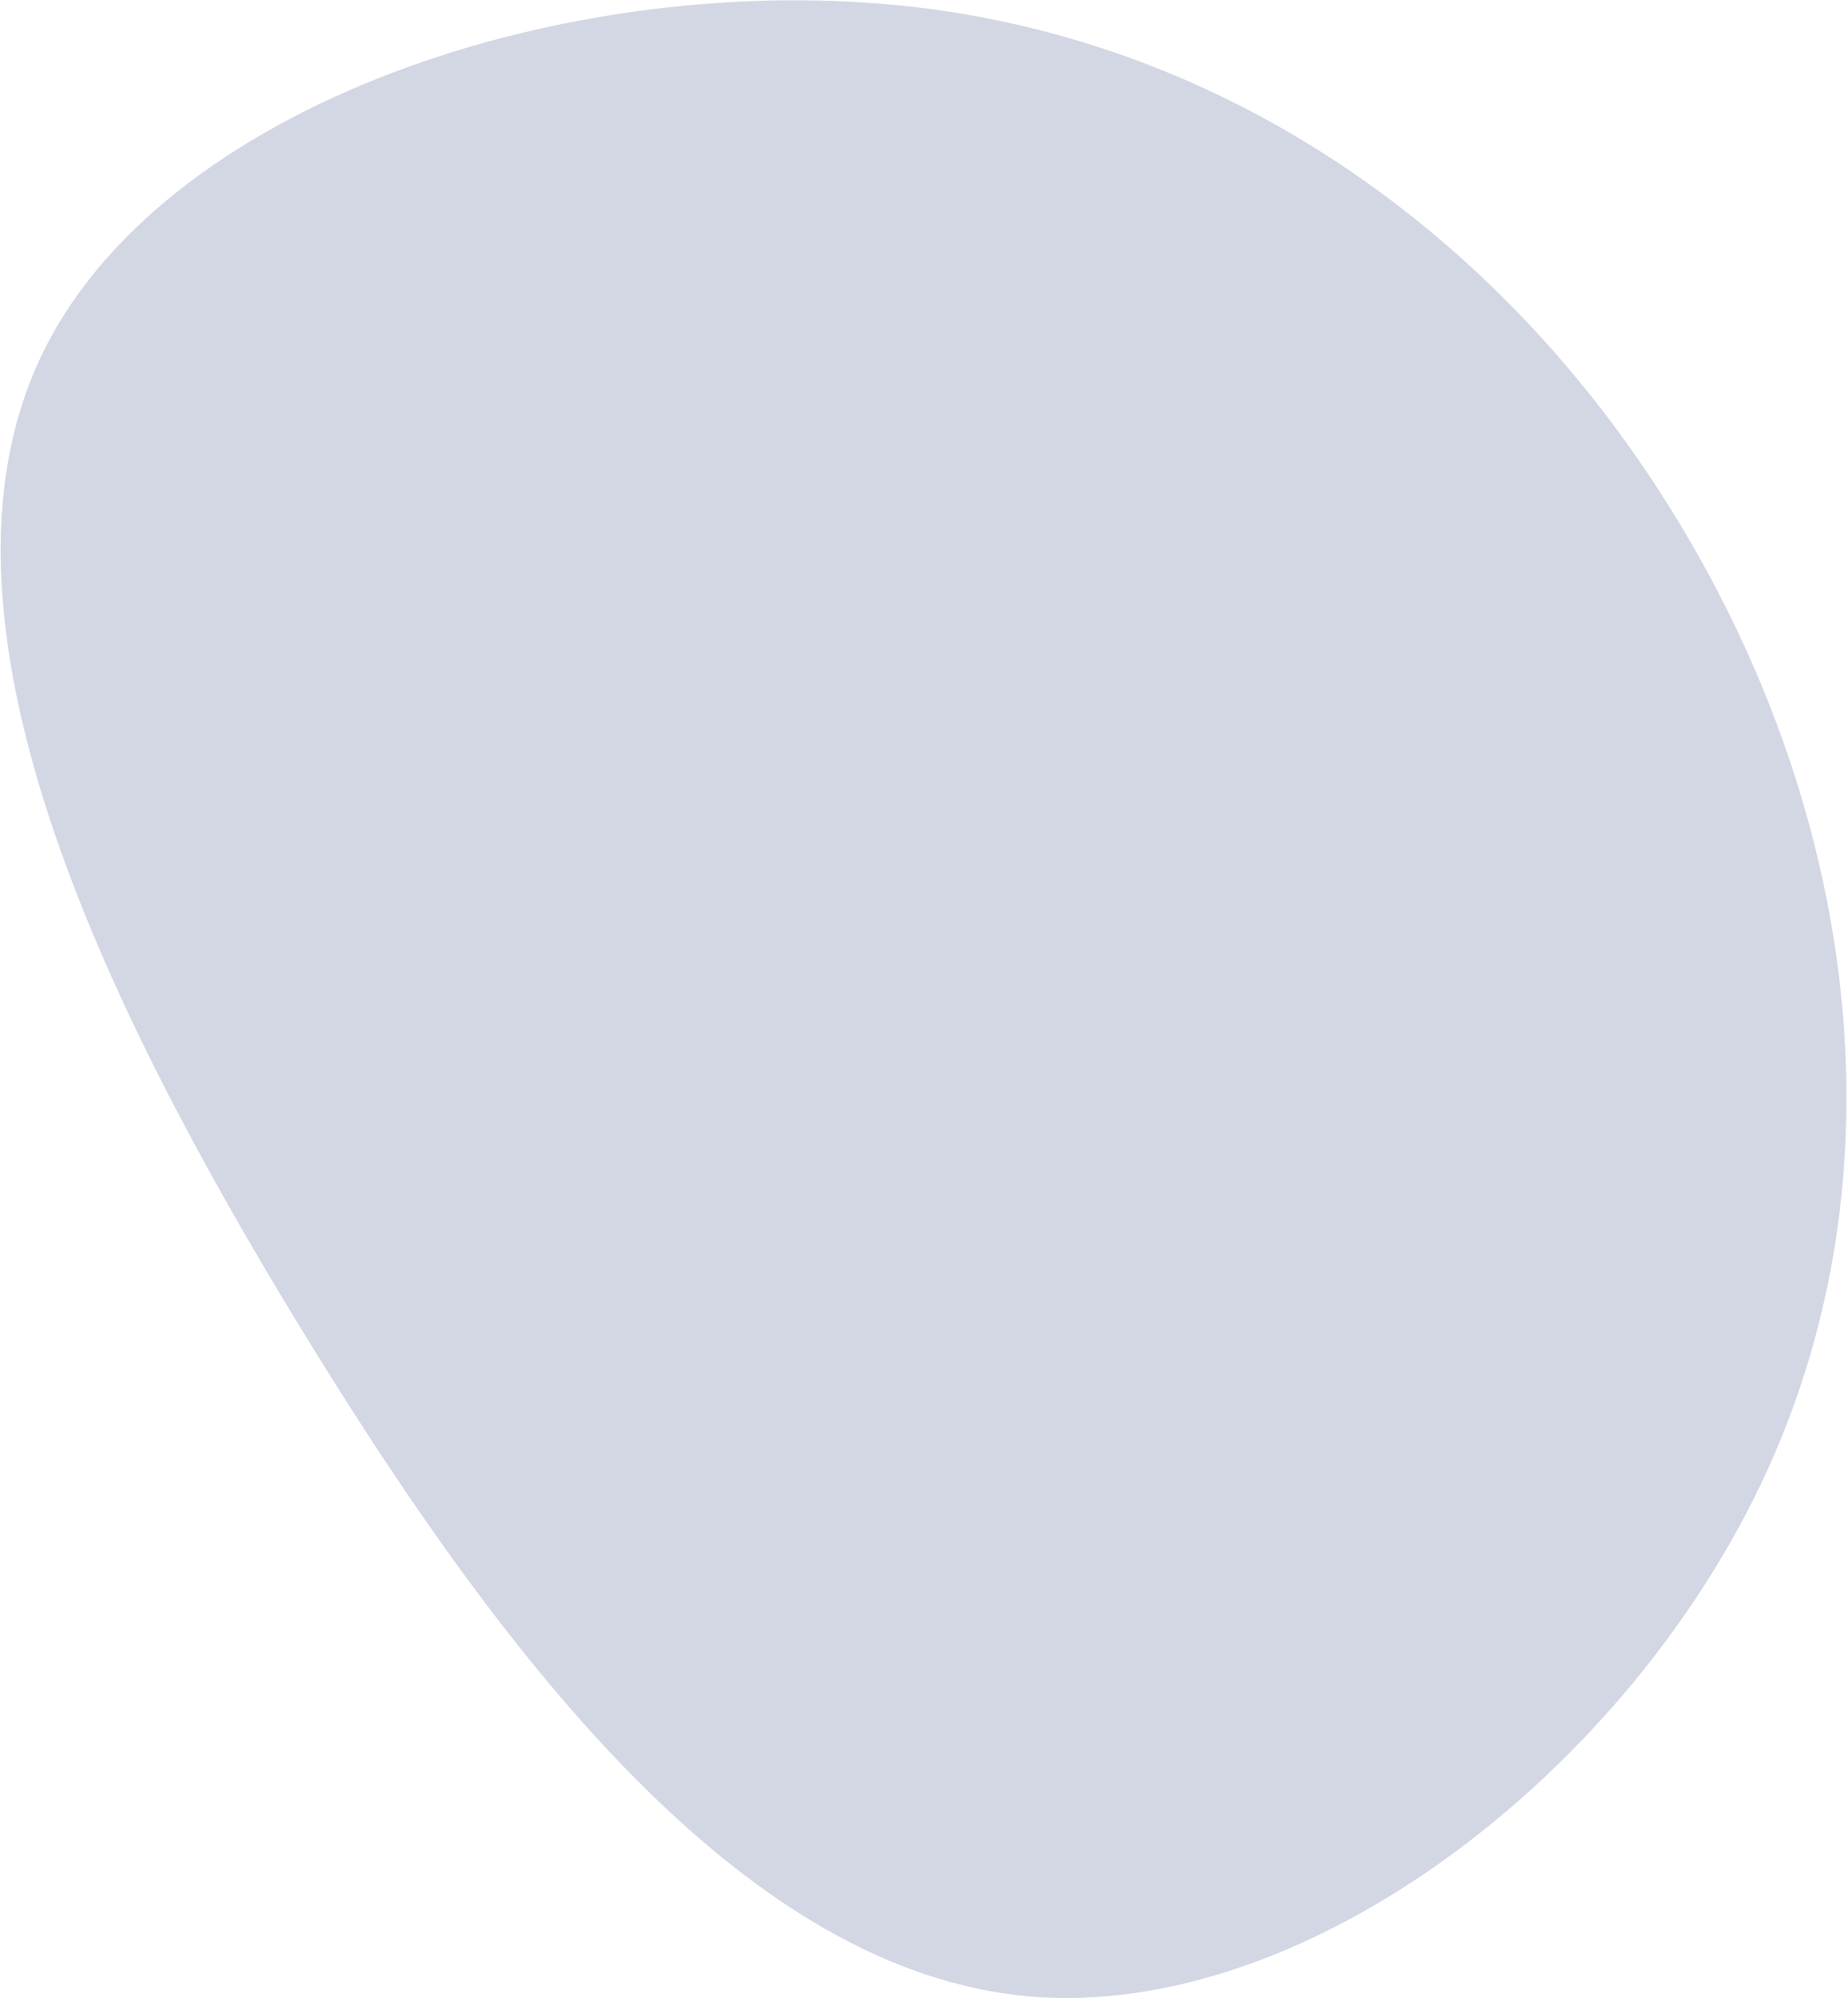
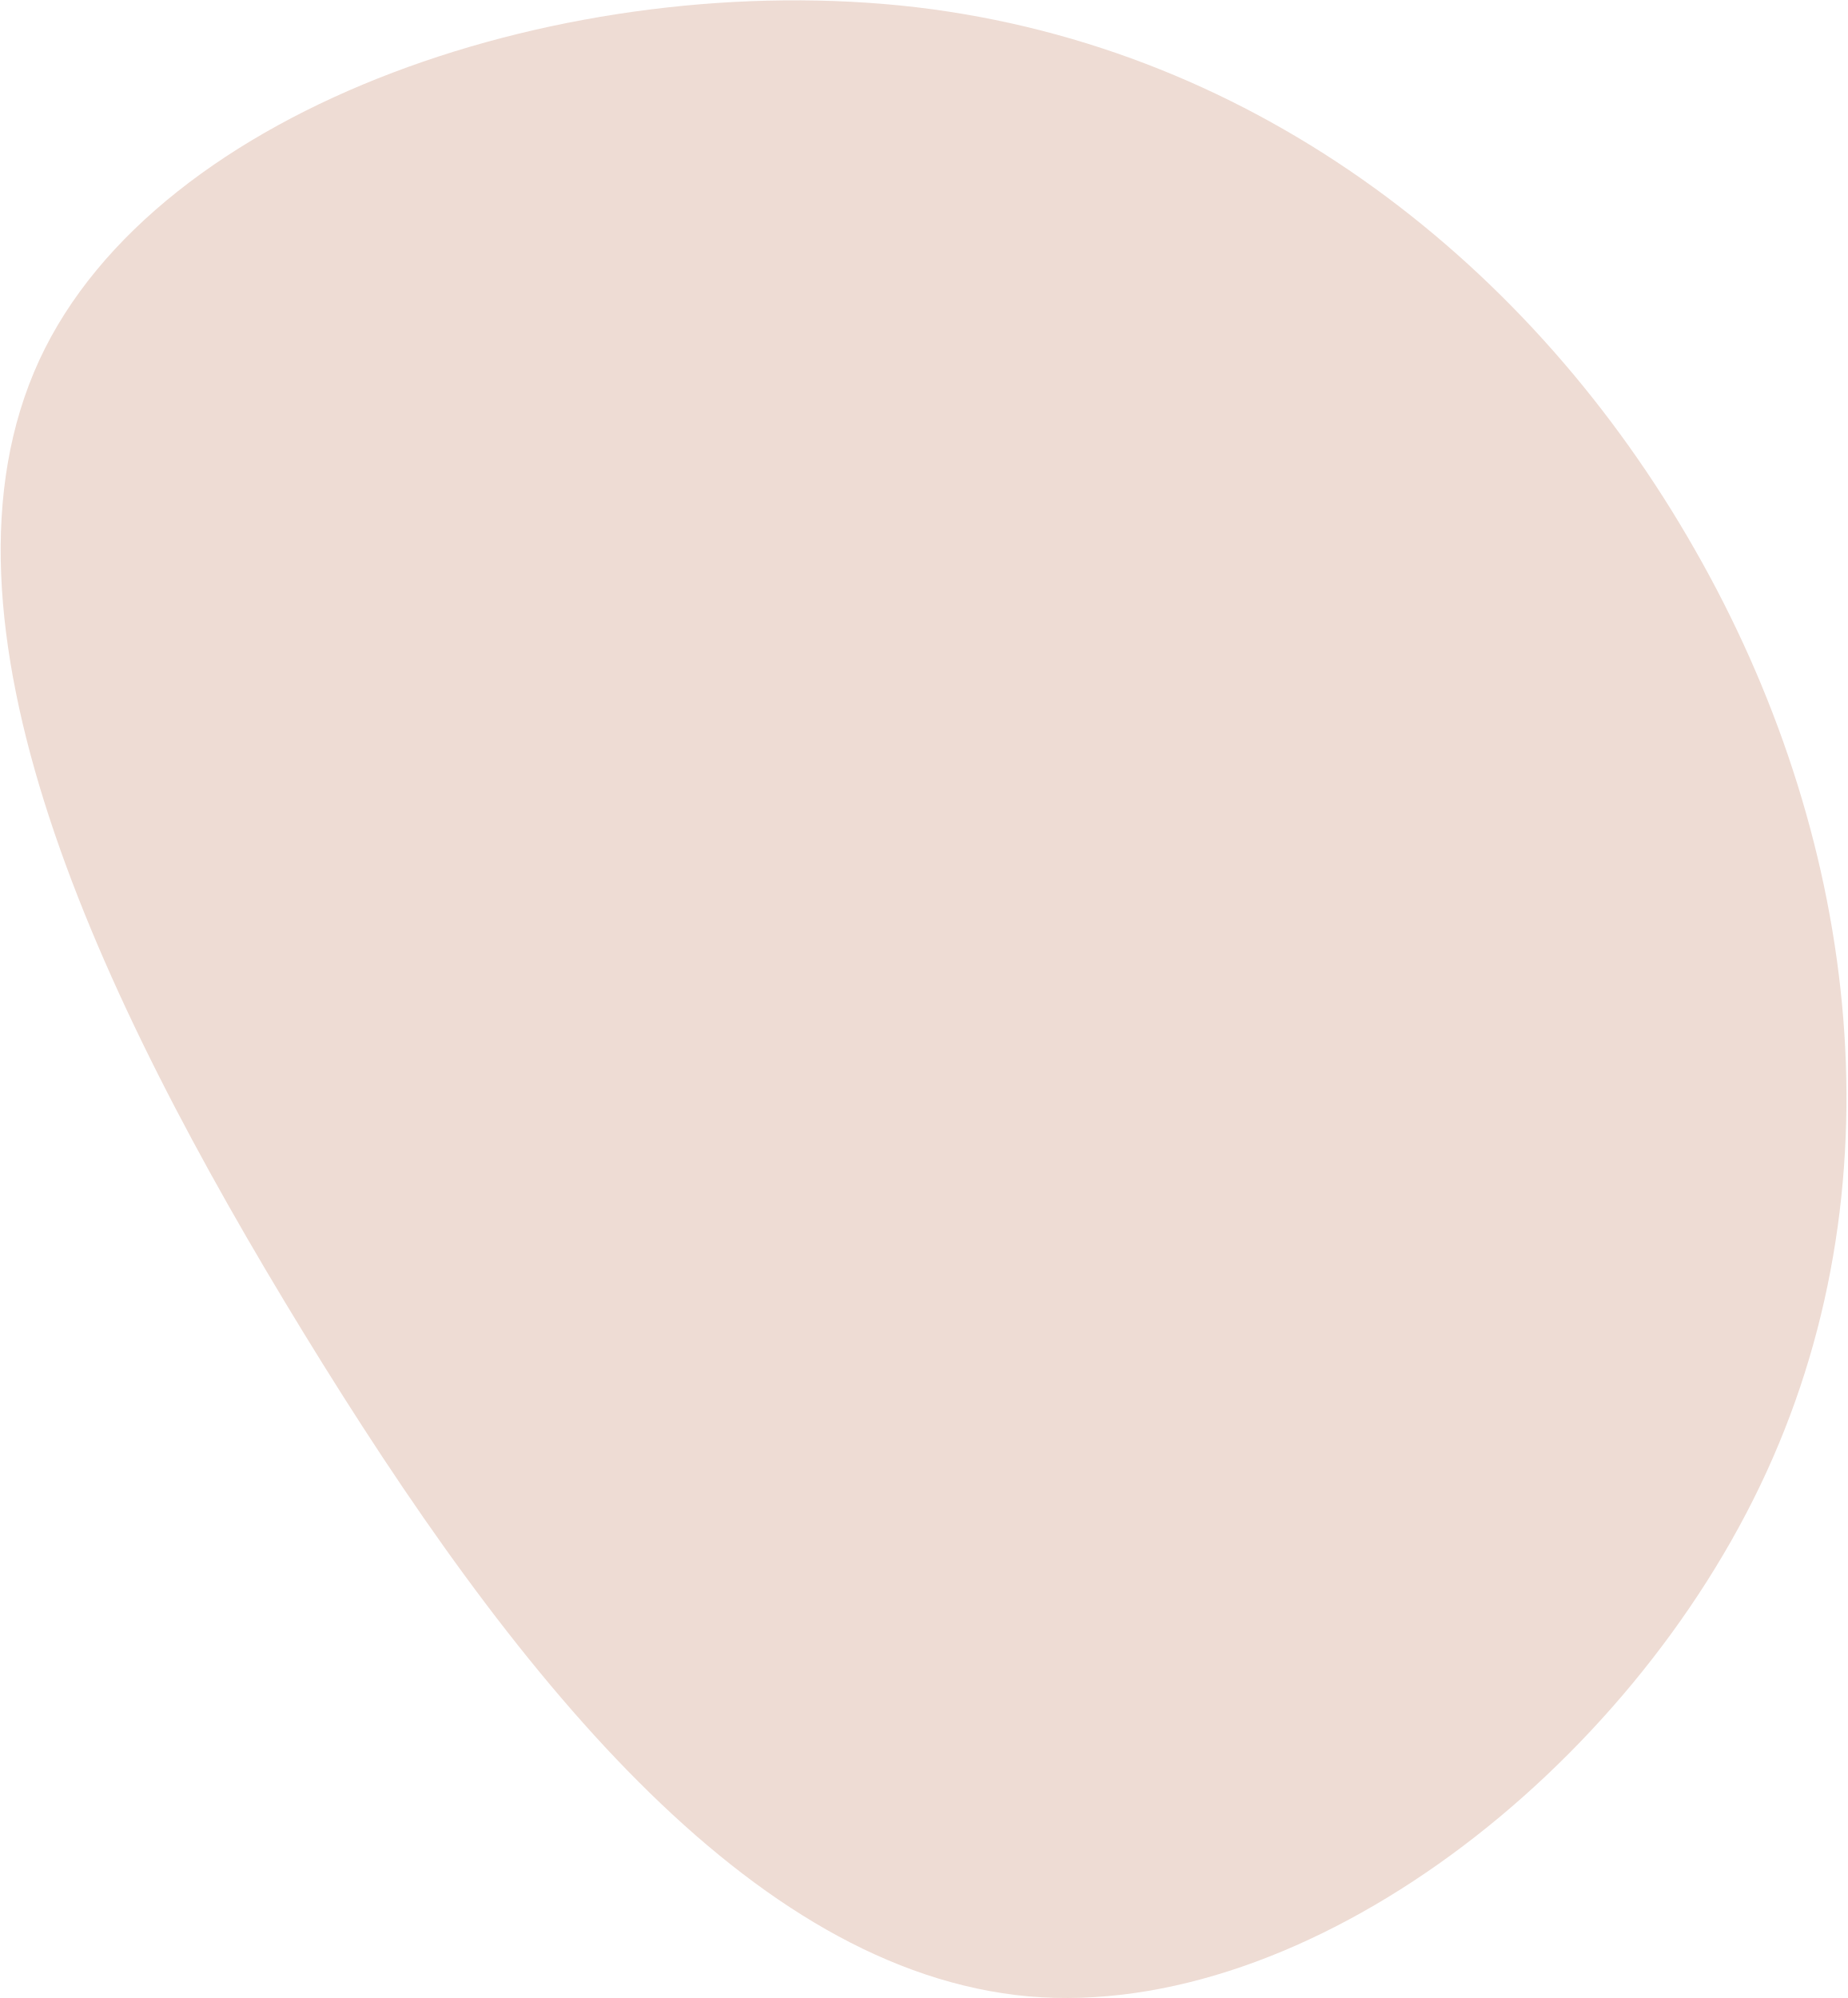
<svg xmlns="http://www.w3.org/2000/svg" width="231.1" height="250">
-   <path fill="#091b65" d="M212 68.7c20.1 35.1 26.1 78.2 9 115.5s-57.4 68.6-92.3 65.6c-35.1-3.2-64.8-40.7-90.7-83S-10 77.5 4.9 45.1C19.7 13 71.5-4.1 114.6.9c43 5.1 77.3 32.5 97.4 67.8z" opacity=".18" />
+   <path fill="#a23d10" d="M212 68.7c20.1 35.1 26.1 78.2 9 115.5s-57.4 68.6-92.3 65.6c-35.1-3.2-64.8-40.7-90.7-83S-10 77.5 4.9 45.1C19.7 13 71.5-4.1 114.6.9c43 5.1 77.3 32.5 97.4 67.8z" opacity=".18" />
</svg>
